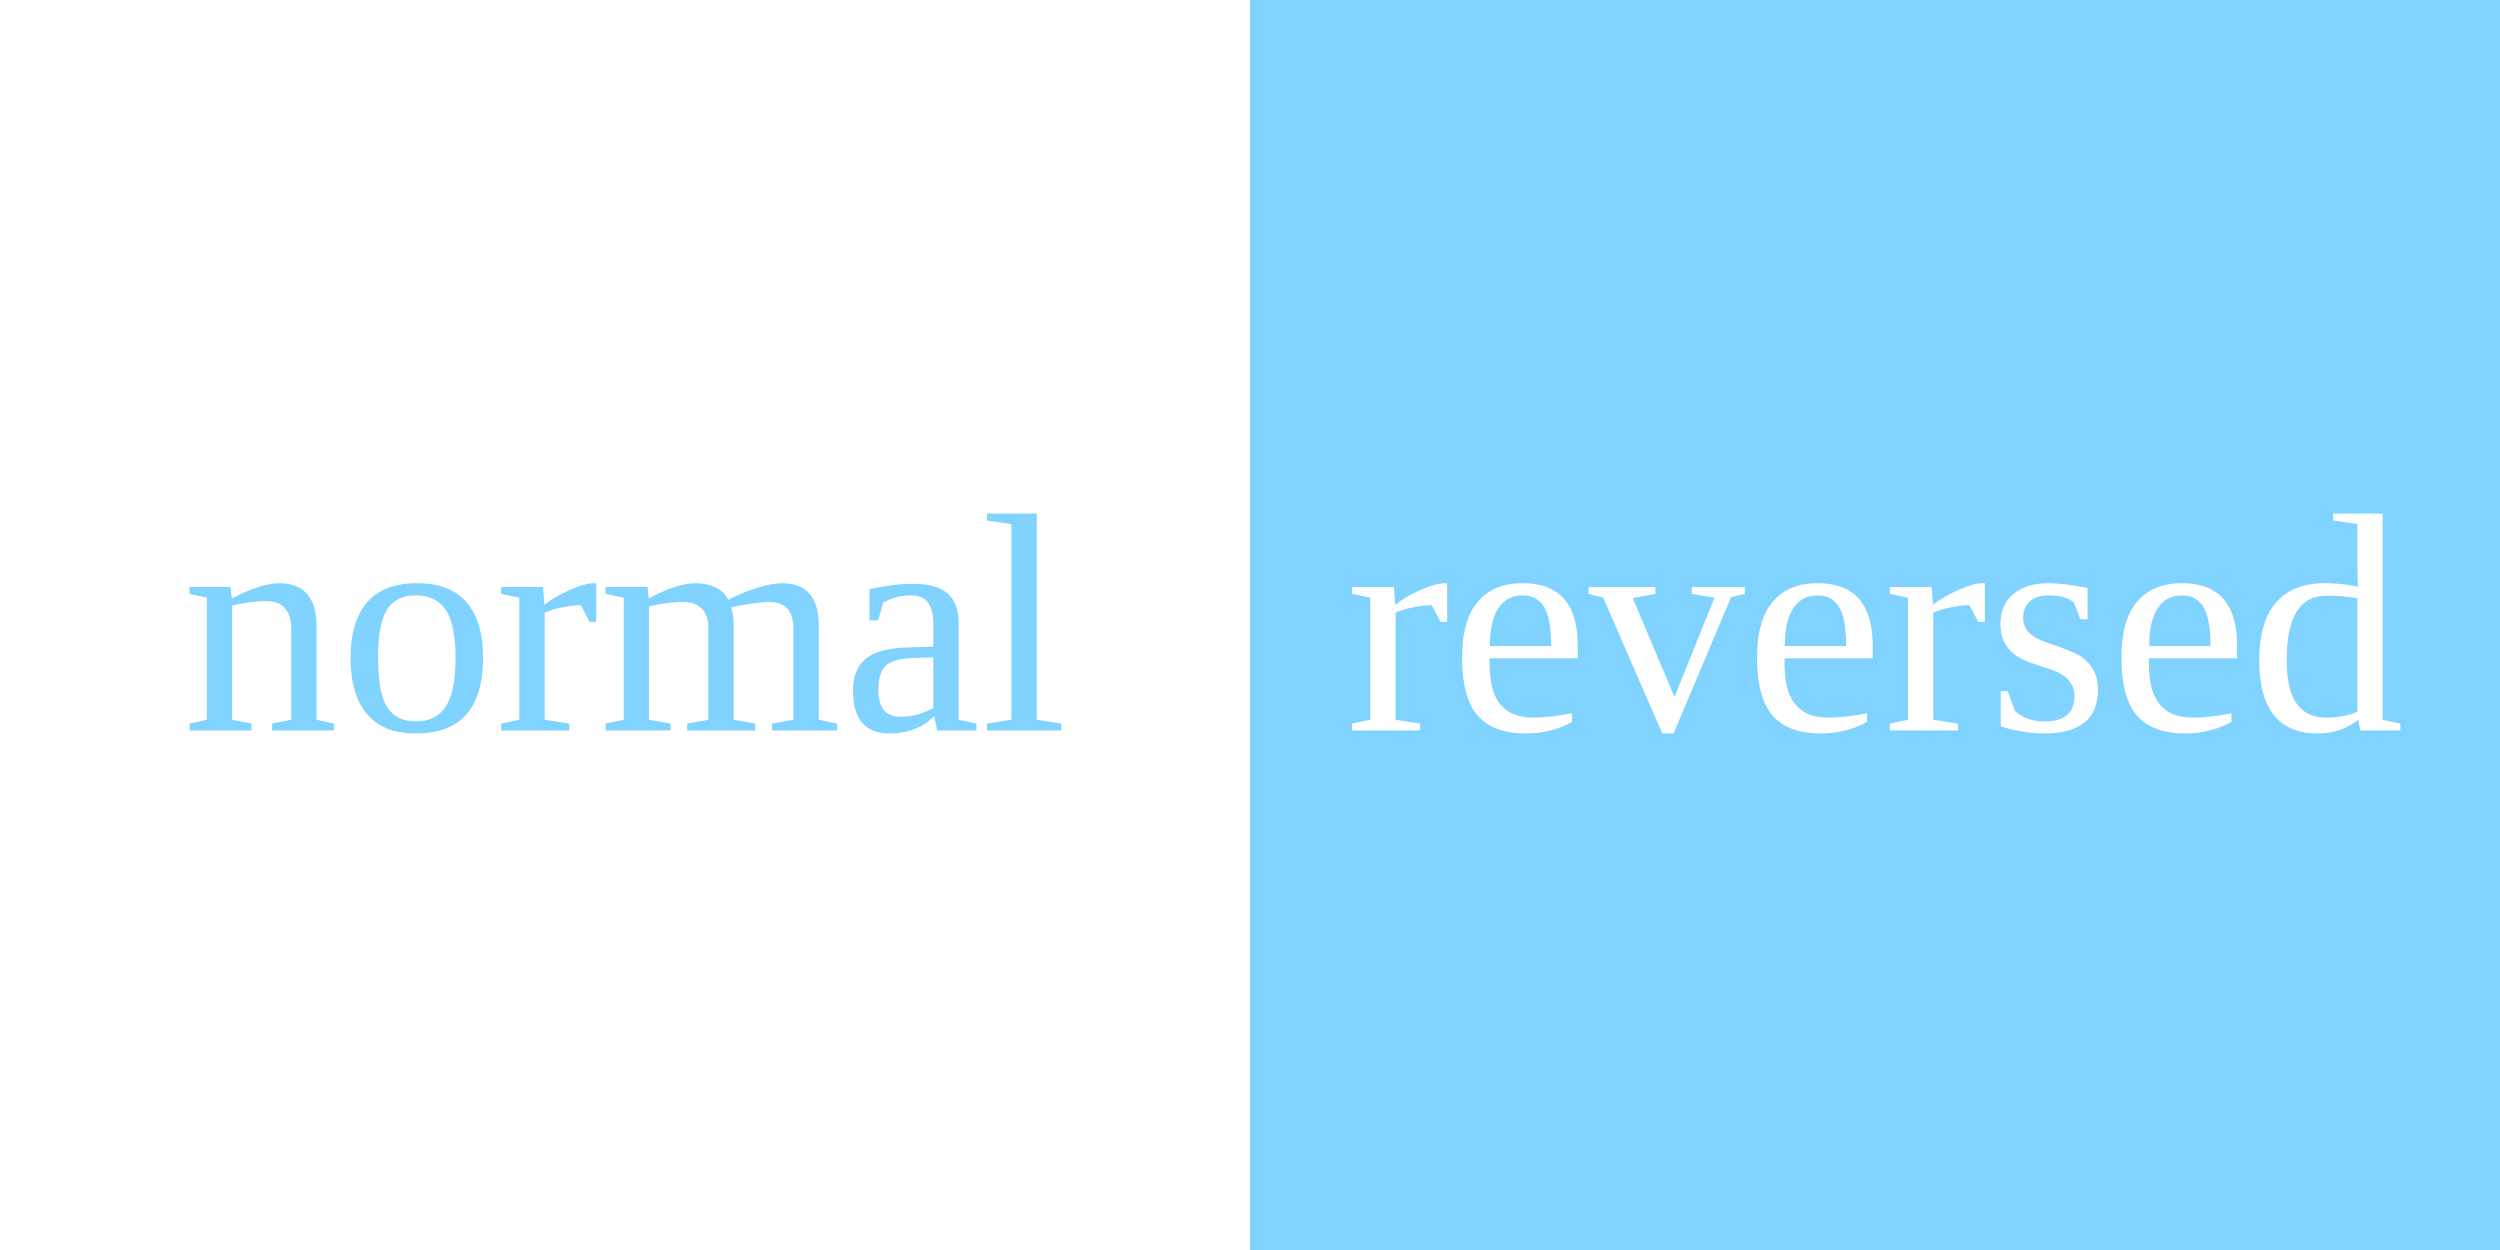
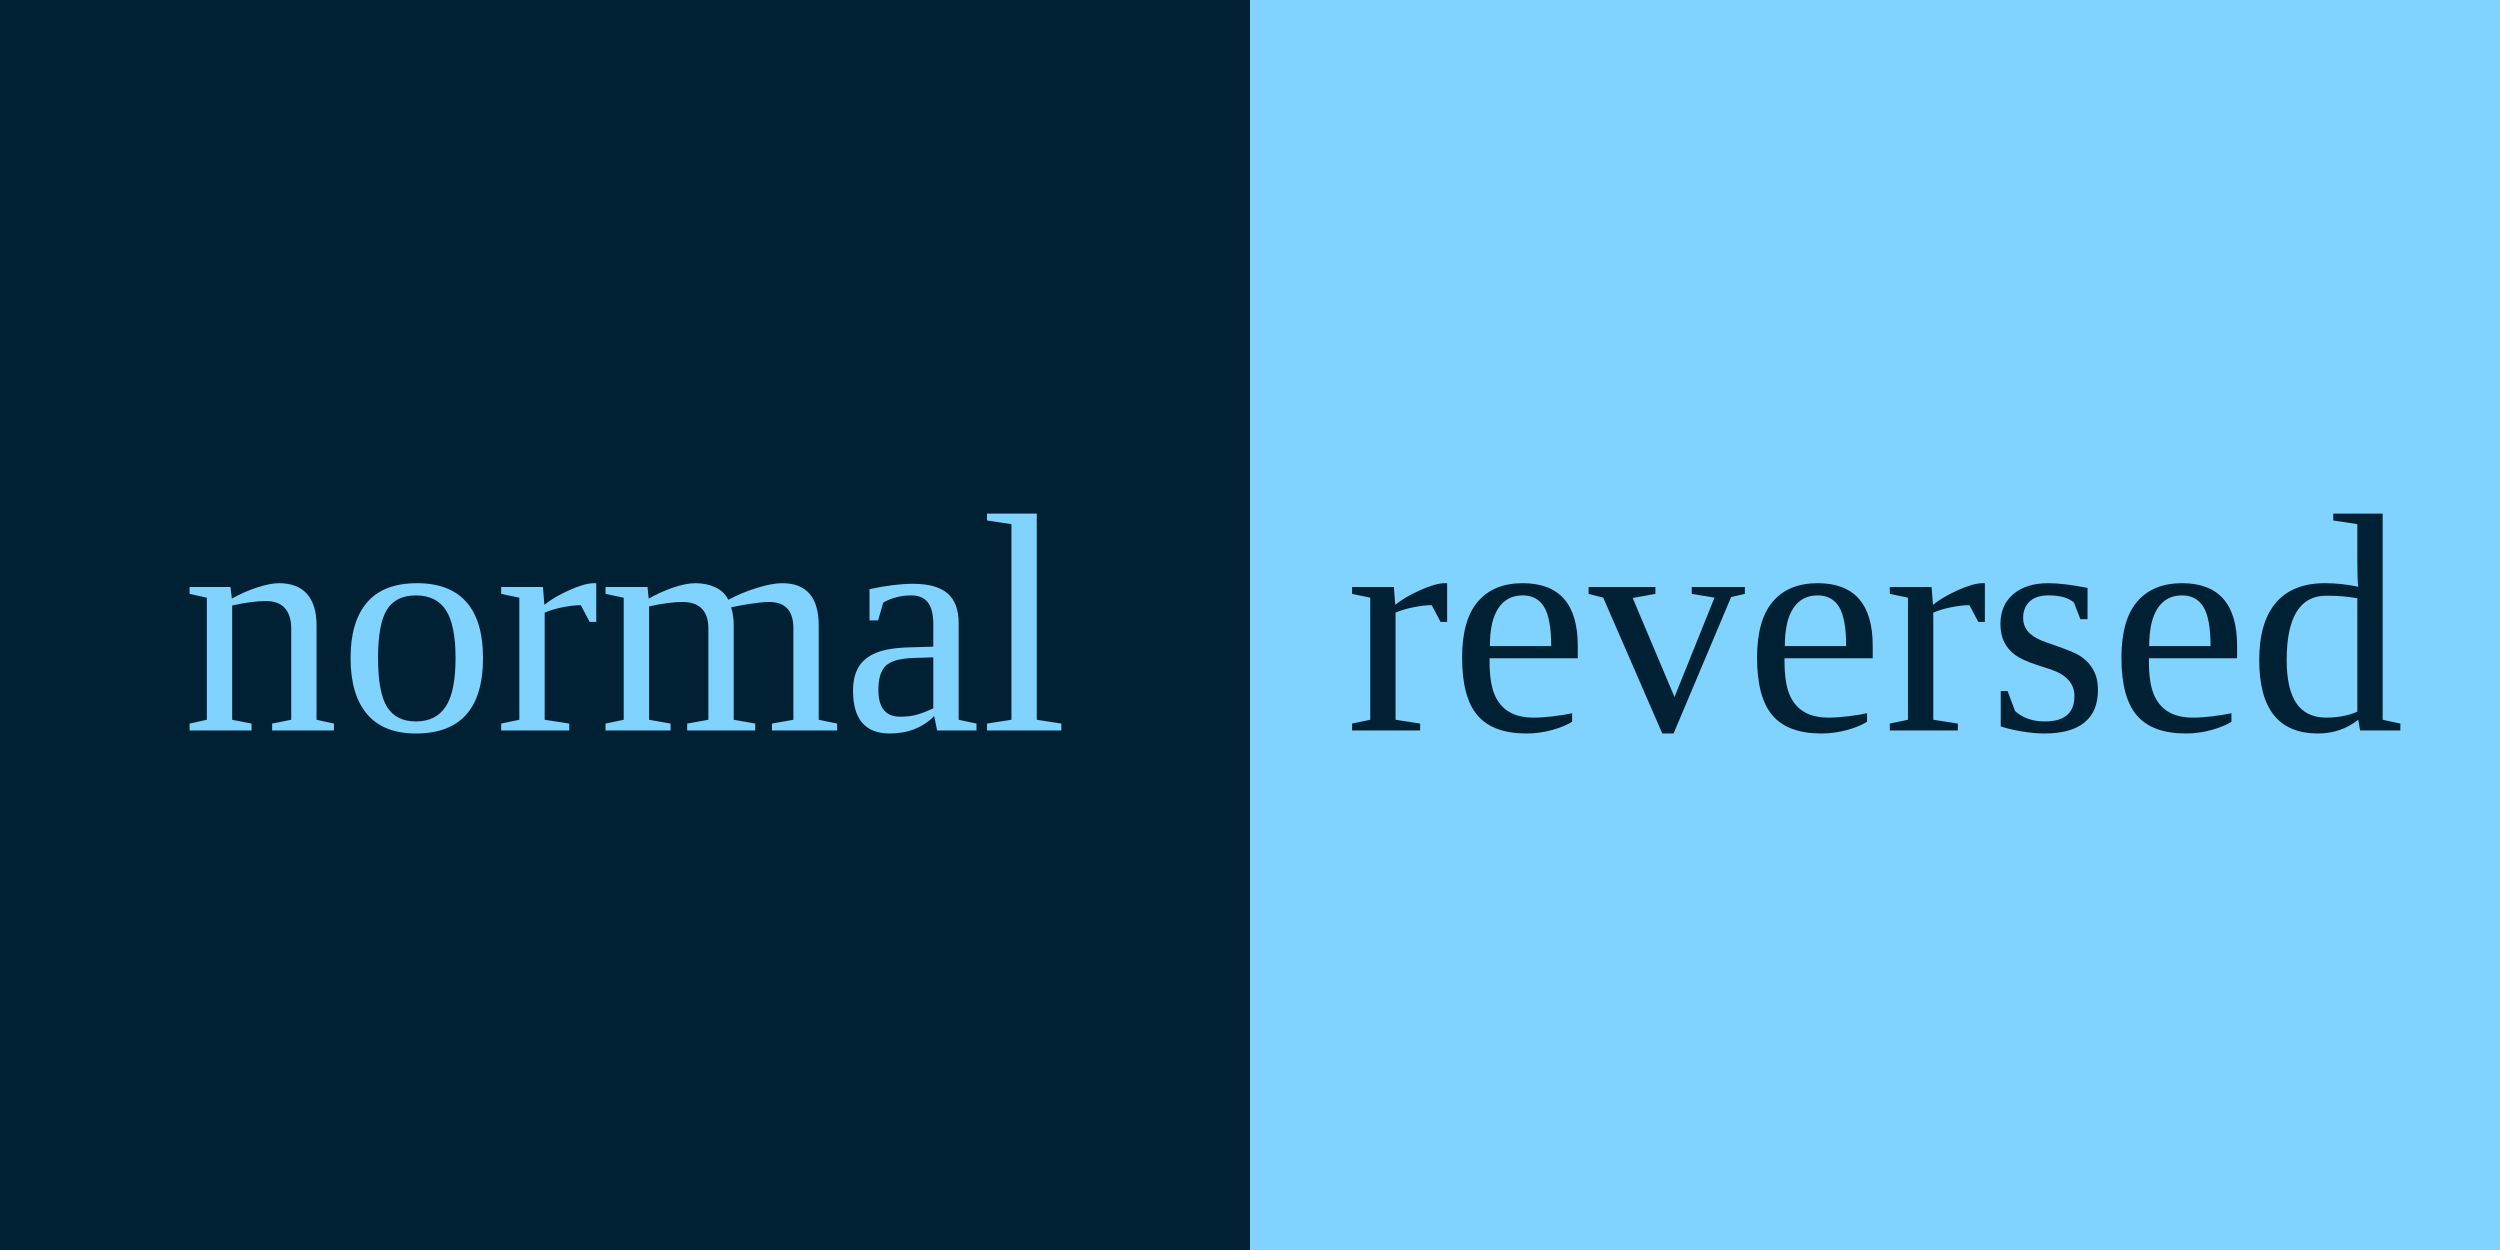
<svg xmlns="http://www.w3.org/2000/svg" id="color-theme-bp" width="512" height="256" viewbox="0 0 512 256">
-   <rect x="0" y="0" width="256" height="256" fill="#FFF" />
+   <rect x="0" y="0" width="256" height="256" fill="#002133" />
  <rect x="256" y="0" width="256" height="256" fill="#80d2ff" />
  <text fill="#80d2ff" x="128" y="128" dominant-baseline="central" text-anchor="middle" font-size="64">normal</text>
-   <text fill="#FFF" x="384" y="128" dominant-baseline="central" text-anchor="middle" font-size="64">reversed</text>
+   <text fill="#002133" x="384" y="128" dominant-baseline="central" text-anchor="middle" font-size="64">reversed</text>
</svg>
